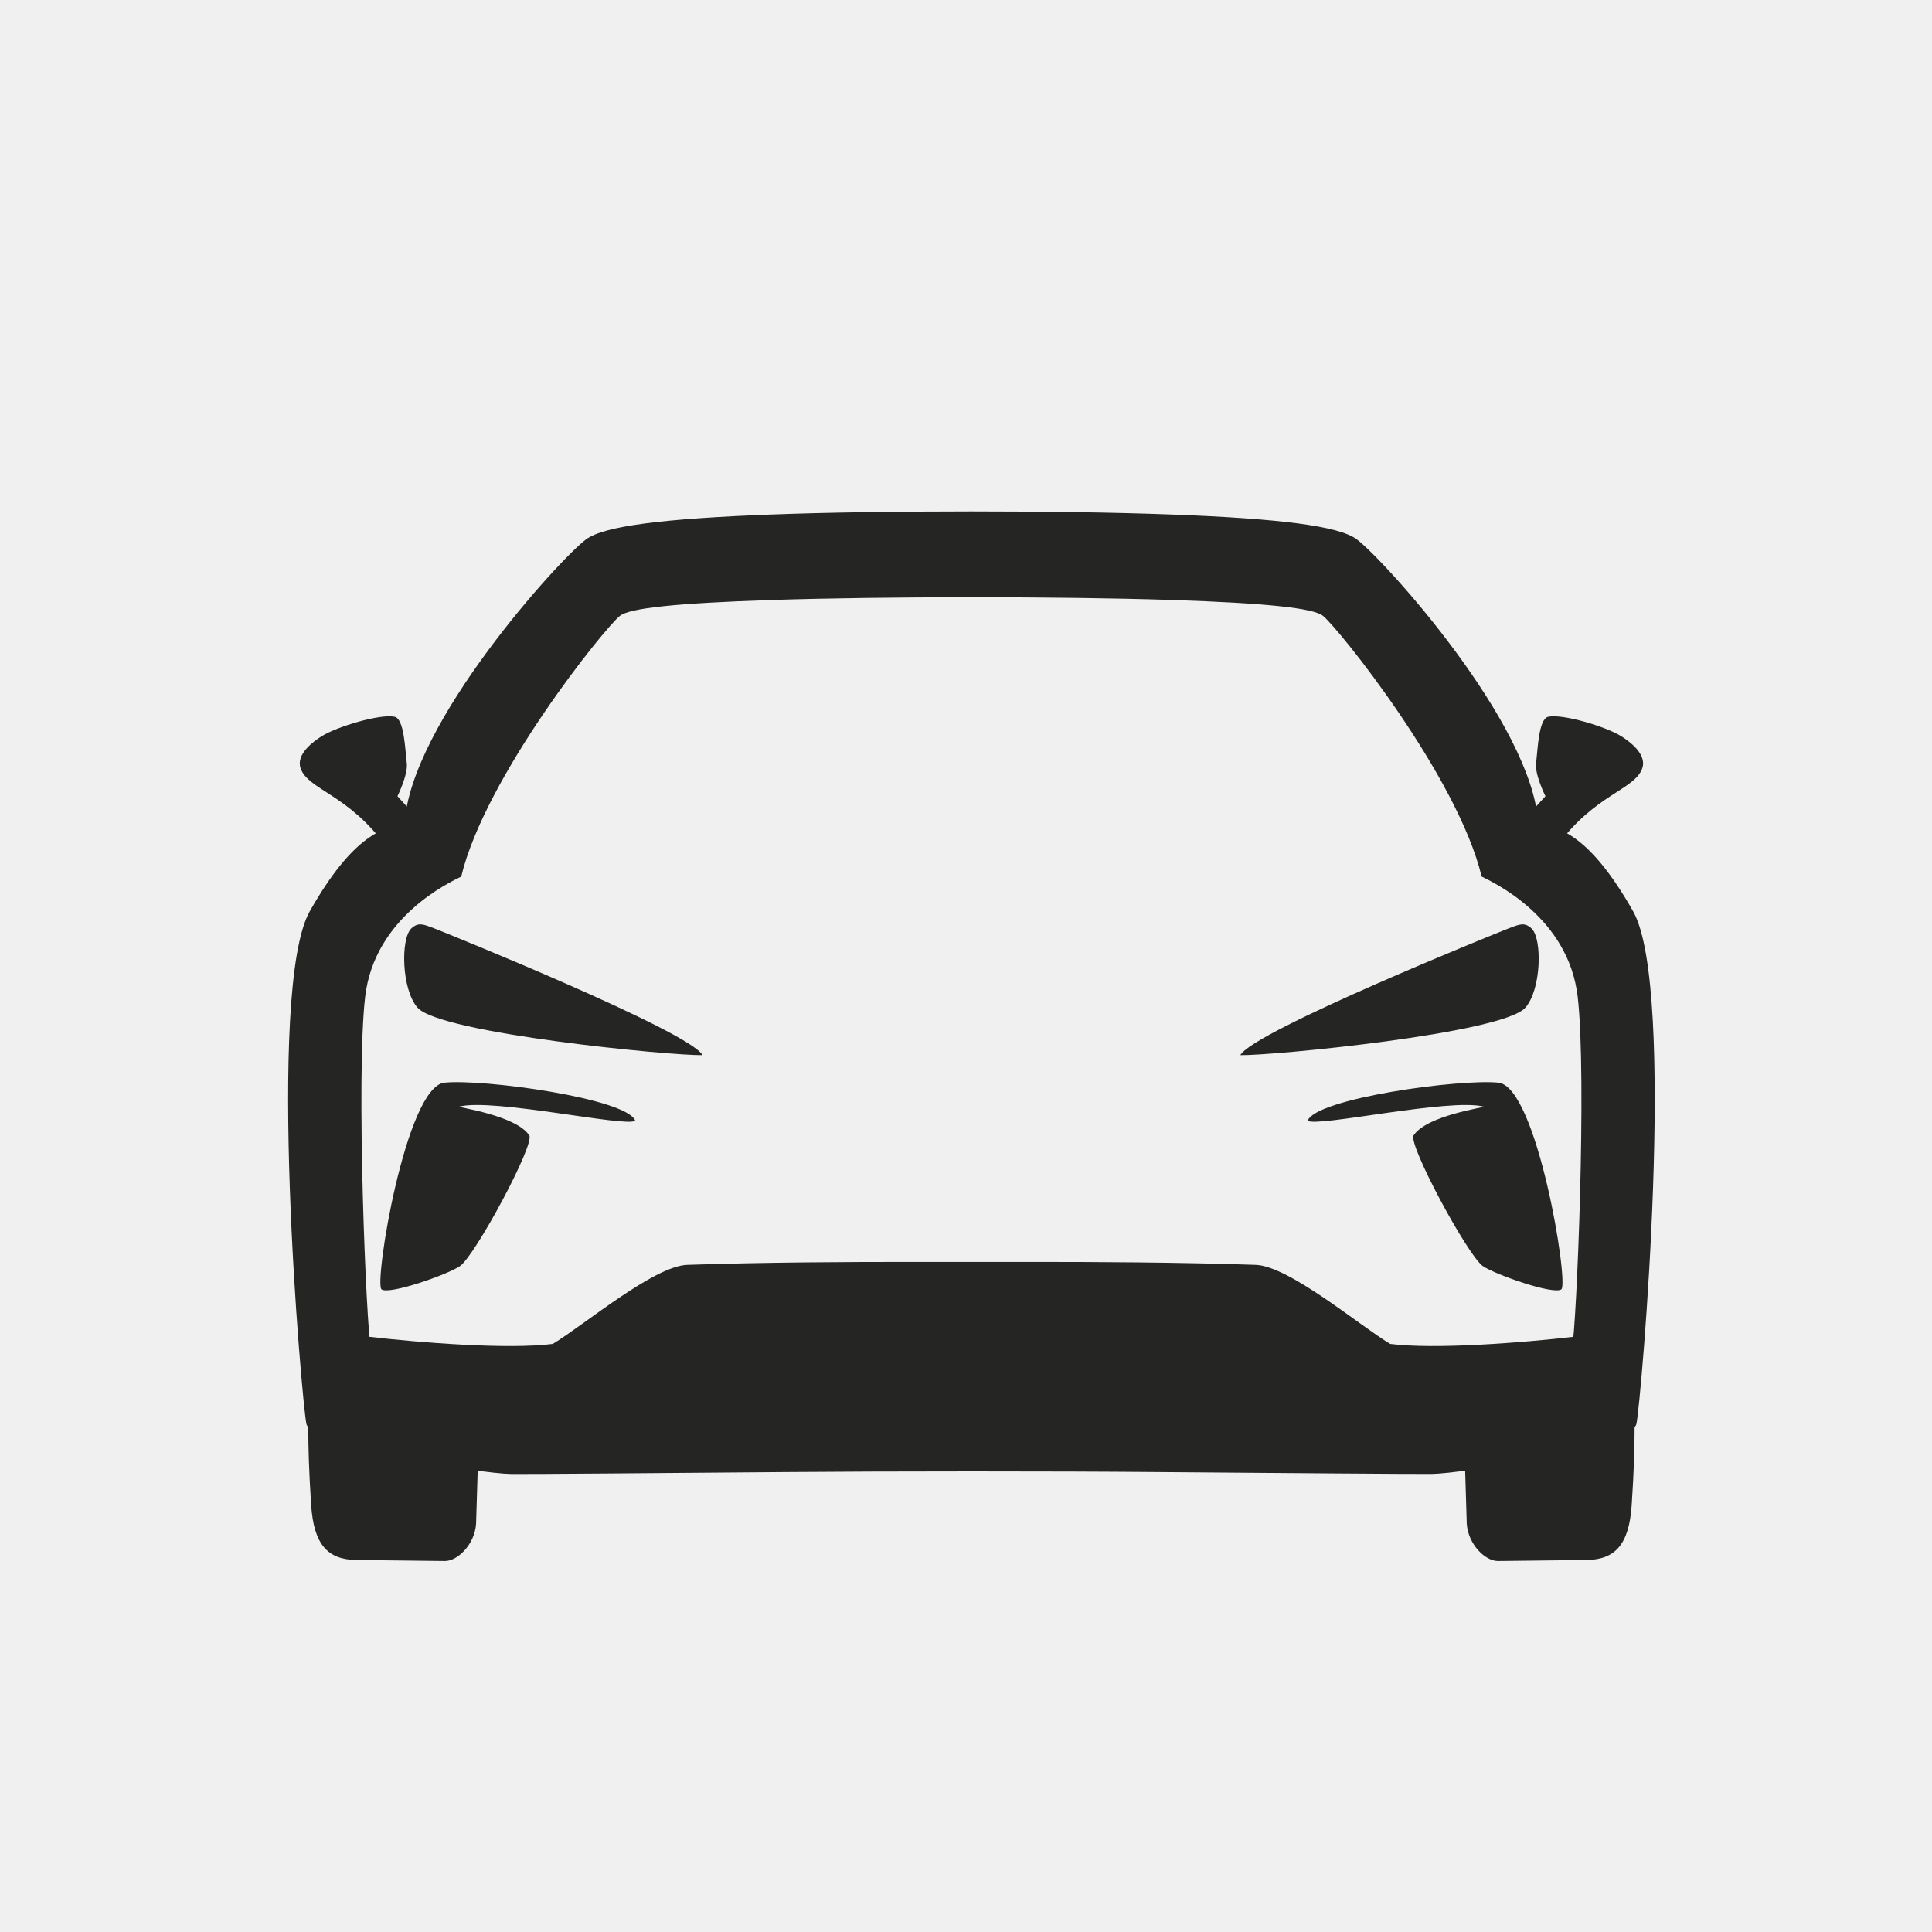
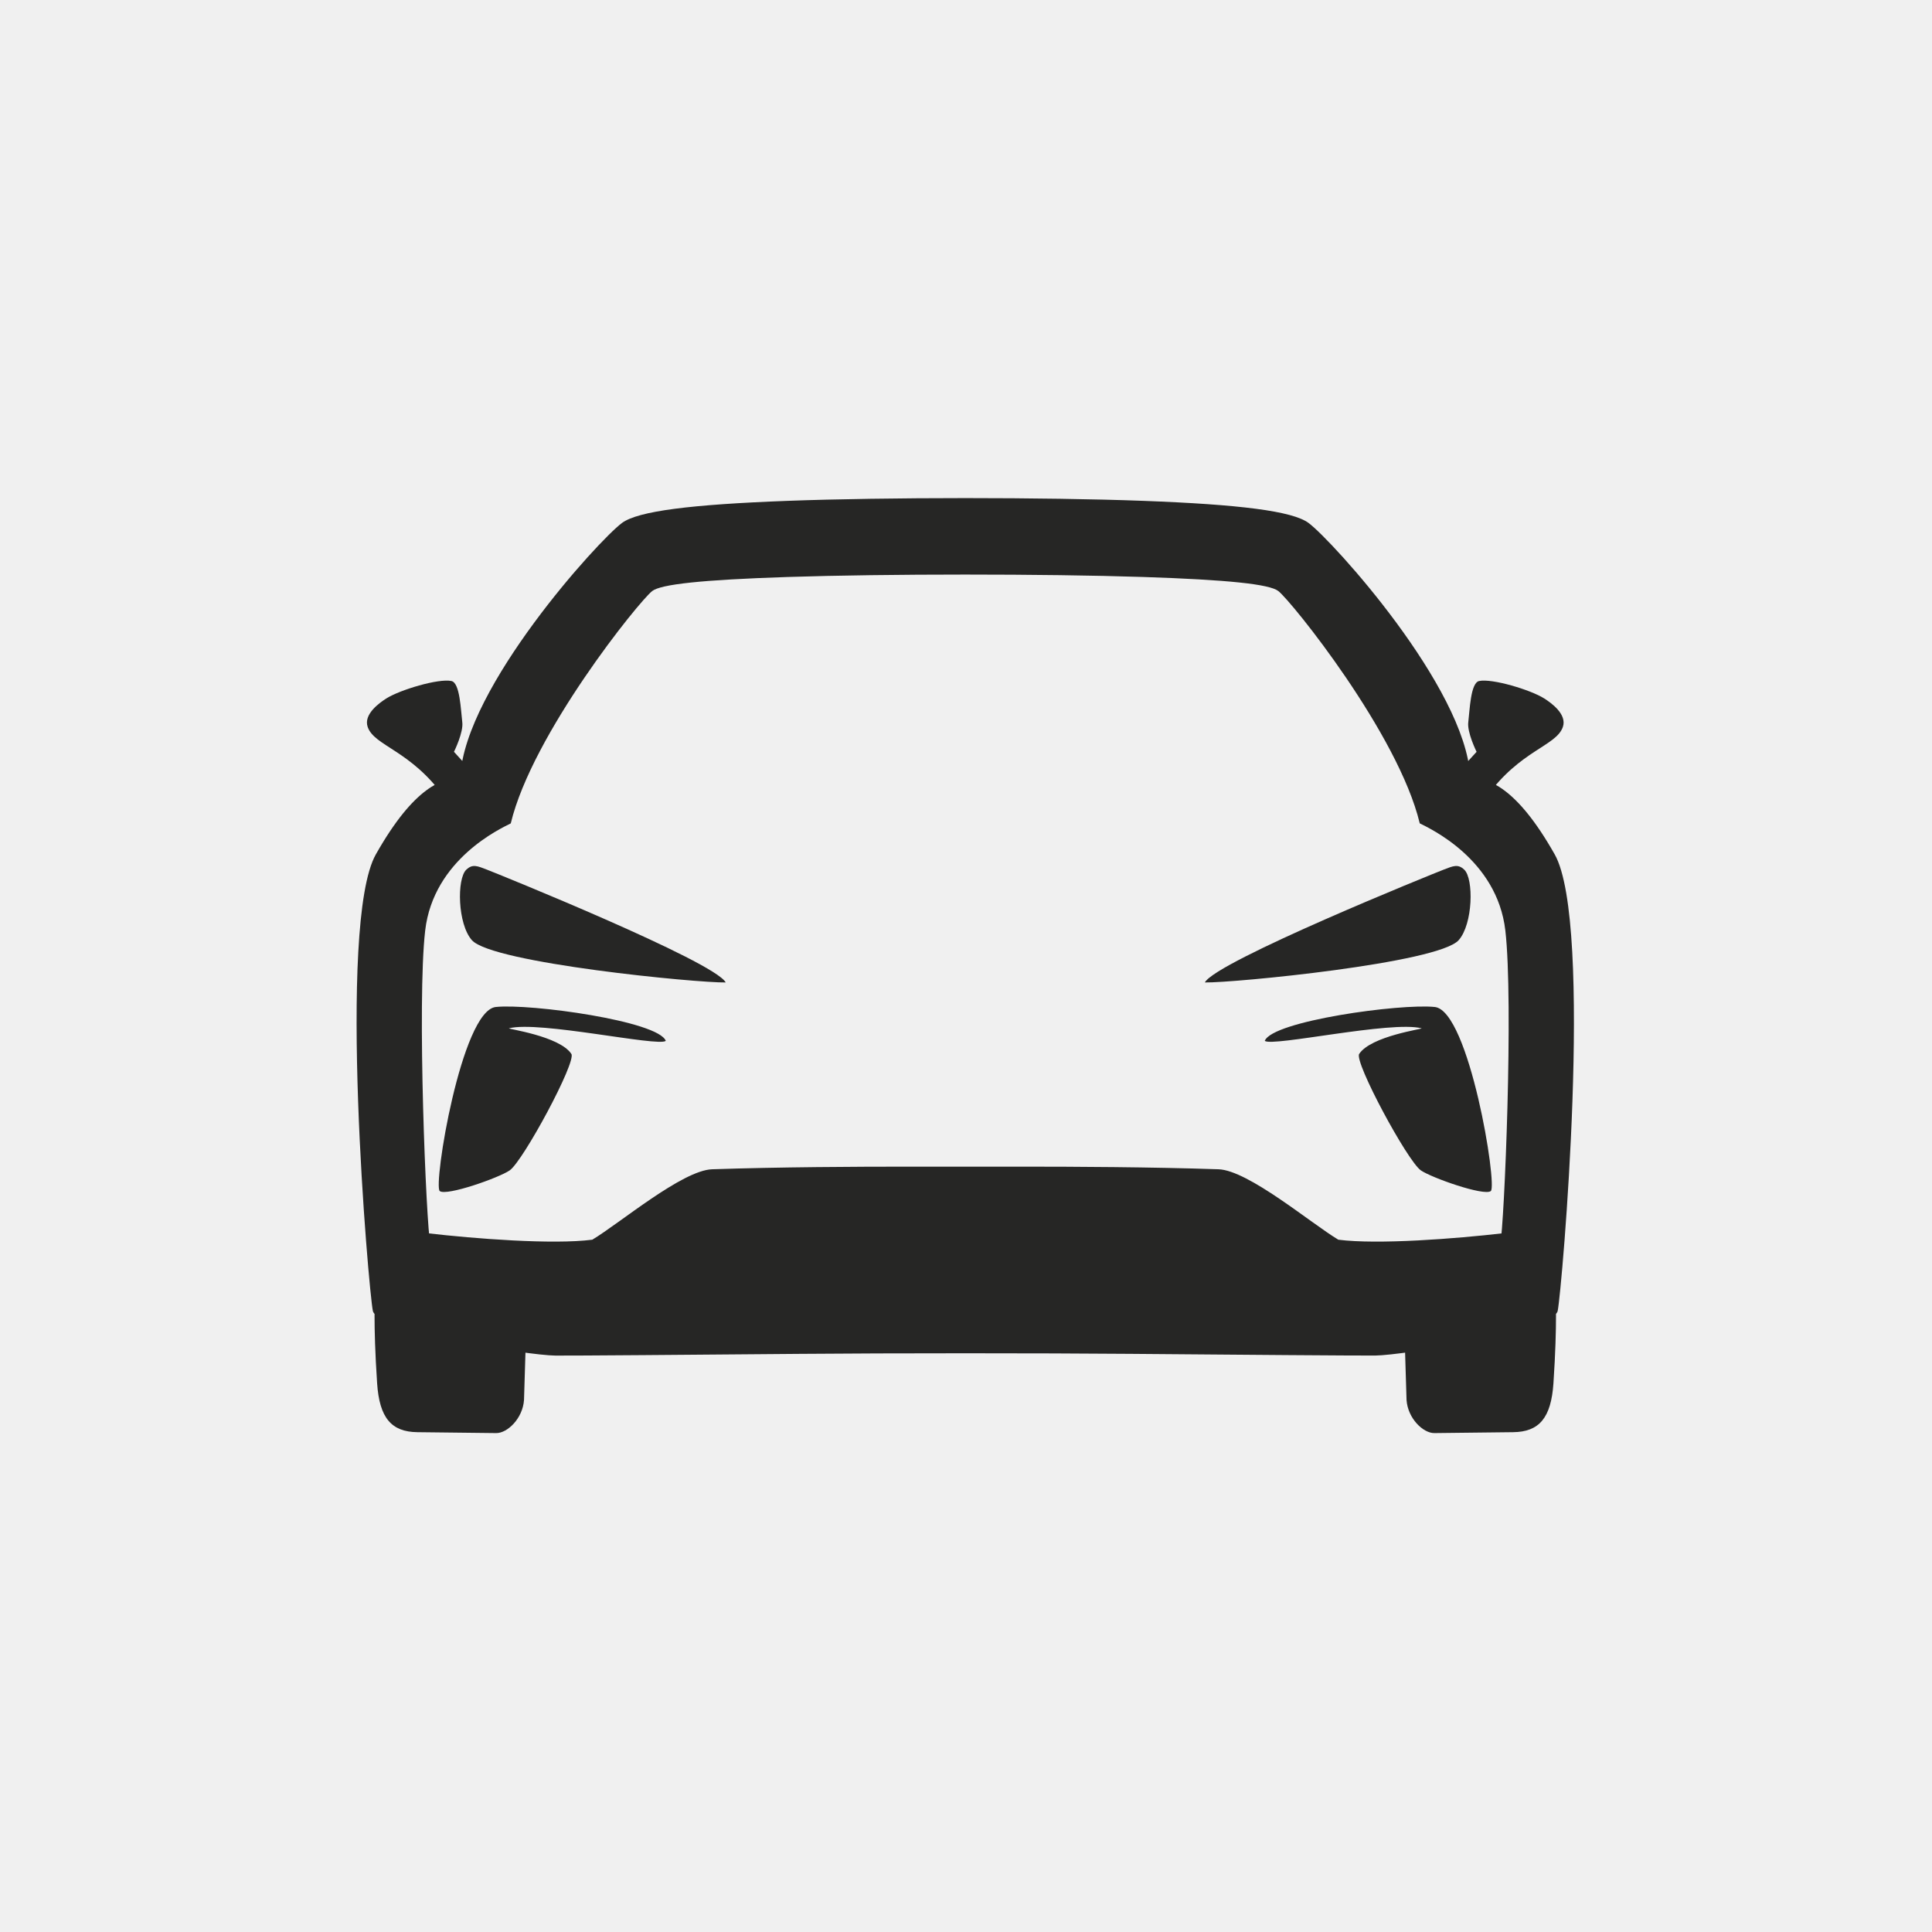
- <svg xmlns="http://www.w3.org/2000/svg" width="36" height="36" viewBox="0 0 36 36" fill="none">
-   <g clip-path="url(#clip0_825_2019)">
-     <path d="M29.041 26.975C28.032 27.018 27.29 27.041 27.29 27.041L27.331 28.394C27.358 28.781 27.679 29.09 27.913 29.087L29.561 29.068C30.102 29.062 30.355 28.774 30.404 28.046C30.49 26.768 30.448 26.192 30.448 26.192C30.11 26.229 29.65 26.948 29.041 26.975ZM7.162 26.975C6.553 26.948 6.093 26.229 5.755 26.192C5.755 26.192 5.713 26.768 5.798 28.046C5.847 28.774 6.1 29.062 6.641 29.068L8.289 29.087C8.523 29.09 8.845 28.781 8.871 28.394L8.912 27.041C8.912 27.041 8.171 27.018 7.162 26.975ZM21.821 11.179C23.618 11.238 24.466 11.332 24.649 11.473C24.928 11.69 27.16 14.465 27.608 16.333C27.811 16.436 29.225 17.08 29.398 18.574C29.571 20.068 29.378 24.725 29.29 25.147C29.203 25.569 27.266 25.849 26.675 25.855C26.358 25.858 23.912 25.839 21.714 25.821C19.719 25.805 16.484 25.805 14.488 25.822C12.29 25.84 9.845 25.859 9.528 25.855C8.937 25.85 7 25.57 6.912 25.148C6.824 24.726 6.631 20.069 6.804 18.575C6.977 17.081 8.39 16.437 8.594 16.334C9.042 14.466 11.273 11.69 11.553 11.474C11.735 11.332 12.583 11.239 14.38 11.18C16.434 11.112 19.767 11.112 21.821 11.179ZM14.38 9.587C12.367 9.663 11.254 9.8 10.919 10.051C10.416 10.427 7.643 13.484 7.539 15.349C7.162 15.415 6.591 15.535 5.772 16.981C4.953 18.428 5.621 26.109 5.709 26.531C5.797 26.953 8.937 27.46 9.528 27.466C9.852 27.469 12.41 27.449 14.649 27.43C16.556 27.414 19.647 27.413 21.554 27.43C23.792 27.448 26.35 27.468 26.675 27.465C27.266 27.459 30.406 26.952 30.493 26.53C30.581 26.108 31.249 18.427 30.43 16.98C29.611 15.534 29.04 15.414 28.663 15.348C28.558 13.483 25.786 10.426 25.282 10.05C24.947 9.799 23.834 9.662 21.821 9.587C19.767 9.51 16.434 9.51 14.38 9.587ZM28.999 15.785C29.705 14.8 30.463 14.718 30.601 14.316C30.692 14.051 30.358 13.813 30.212 13.72C29.927 13.54 29.119 13.298 28.849 13.356C28.669 13.394 28.654 13.968 28.623 14.213C28.592 14.427 28.797 14.836 28.797 14.836L28.428 15.241L28.999 15.785ZM7.774 15.241L7.406 14.836C7.406 14.836 7.61 14.427 7.579 14.213C7.549 13.968 7.533 13.394 7.353 13.356C7.083 13.298 6.276 13.54 5.991 13.72C5.845 13.813 5.51 14.051 5.601 14.316C5.739 14.718 6.498 14.8 7.203 15.785L7.774 15.241ZM16.944 23.514C15.863 23.513 14.208 23.521 12.806 23.569C12.182 23.59 10.871 24.7 10.3 25.042C9.474 25.148 7.838 25.021 6.849 24.906C6.871 25.248 6.889 25.45 6.912 25.635C7.271 26.152 9.218 26.339 9.528 26.342C9.957 26.347 14.302 26.311 16.637 26.291C17.447 26.284 18.76 26.284 19.57 26.291C21.904 26.311 26.247 26.347 26.676 26.342C26.986 26.339 28.933 26.152 29.292 25.635C29.315 25.45 29.332 25.248 29.355 24.906C28.366 25.021 26.73 25.148 25.904 25.042C25.333 24.7 24.022 23.59 23.398 23.569C21.996 23.521 20.341 23.513 19.259 23.514C18.62 23.514 17.584 23.514 16.944 23.514ZM11.837 20.883C11.682 20.467 8.999 20.099 8.281 20.174C7.562 20.25 6.965 23.916 7.109 24.025C7.252 24.133 8.347 23.747 8.571 23.592C8.852 23.399 9.971 21.321 9.862 21.156C9.611 20.778 8.508 20.633 8.557 20.62C9.189 20.457 11.671 21.01 11.837 20.883ZM24.366 20.883C24.52 20.467 27.203 20.099 27.922 20.174C28.64 20.25 29.237 23.916 29.093 24.025C28.95 24.133 27.855 23.747 27.631 23.592C27.351 23.399 26.231 21.321 26.341 21.156C26.591 20.778 27.695 20.633 27.645 20.62C27.013 20.457 24.532 21.01 24.366 20.883Z" fill="#252524" />
-     <path d="M13.091 19.661C12.851 19.217 8.297 17.378 8.096 17.301C7.895 17.224 7.796 17.177 7.664 17.301C7.463 17.492 7.481 18.438 7.781 18.777C8.209 19.258 12.508 19.673 13.091 19.661ZM23.112 19.661C23.352 19.217 27.906 17.378 28.107 17.301C28.307 17.224 28.407 17.177 28.538 17.301C28.74 17.492 28.722 18.438 28.422 18.777C27.994 19.258 23.695 19.673 23.112 19.661Z" fill="#252524" />
+ <svg xmlns="http://www.w3.org/2000/svg" width="1024" height="1024" viewBox="0 0 1024 1024" fill="none">
+   <g clip-path="url(#clip0_315_16987)">
+     <path d="M788.806 706.044C763.241 707.151 744.448 707.729 744.448 707.729L745.497 742.014C746.165 751.804 754.31 759.636 760.241 759.567L802.002 759.086C815.706 758.927 822.117 751.633 823.353 733.185C825.52 700.799 824.455 686.203 824.455 686.203C815.895 687.138 804.237 705.375 788.806 706.044ZM234.428 706.044C218.997 705.375 207.339 687.138 198.779 686.203C198.779 686.203 197.713 700.799 199.882 733.185C201.117 751.633 207.528 758.927 221.232 759.086L262.993 759.567C268.924 759.637 277.07 751.804 277.737 742.014L278.786 707.729C278.786 707.729 259.994 707.15 234.428 706.044ZM605.878 305.81C651.4 307.305 672.904 309.669 677.52 313.252C684.593 318.745 741.151 389.066 752.498 436.393C757.655 439.013 793.479 455.329 797.862 493.178C802.245 531.027 797.358 649.04 795.131 659.729C792.906 670.417 743.832 677.513 728.863 677.664C720.831 677.746 658.858 677.273 603.164 676.819C552.604 676.406 470.631 676.411 420.071 676.826C364.377 677.286 302.404 677.764 294.373 677.683C279.403 677.533 230.328 670.441 228.103 659.754C225.876 649.065 220.977 531.052 225.356 493.203C229.737 455.353 265.559 439.035 270.716 436.413C282.06 389.086 338.61 318.76 345.683 313.266C350.299 309.682 371.803 307.317 417.323 305.818C469.373 304.105 553.83 304.101 605.878 305.81ZM417.327 265.465C366.313 267.383 338.119 270.861 329.621 277.209C316.873 286.736 246.629 364.205 243.984 411.46C234.43 413.14 219.963 416.17 199.214 452.823C178.466 489.476 195.393 684.107 197.62 694.795C199.846 705.483 279.403 718.341 294.373 718.491C302.599 718.575 367.416 718.057 424.14 717.573C472.453 717.162 550.785 717.159 599.1 717.566C655.823 718.044 720.64 718.556 728.866 718.472C743.835 718.322 823.392 705.456 825.617 694.767C827.842 684.08 844.752 489.447 824.001 452.796C803.25 416.144 788.782 413.117 779.228 411.437C776.578 364.182 706.327 286.719 693.578 277.193C685.081 270.846 656.885 267.37 605.87 265.456C553.833 263.511 469.365 263.516 417.327 265.465ZM787.762 422.508C805.634 397.545 824.861 395.468 828.354 385.289C830.656 378.581 822.185 372.553 818.479 370.2C811.261 365.619 790.793 359.488 783.956 360.953C779.405 361.93 779.003 376.462 778.227 382.67C777.449 388.102 782.621 398.477 782.621 398.477L773.29 408.724L787.762 422.508ZM249.944 408.724L240.613 398.477C240.613 398.477 245.786 388.102 245.007 382.67C244.231 376.462 243.83 361.93 239.278 360.953C232.442 359.488 211.972 365.619 204.755 370.2C201.049 372.553 192.578 378.581 194.879 385.289C198.373 395.468 217.6 397.545 235.473 422.508L249.944 408.724ZM482.302 618.352C454.894 618.333 412.967 618.541 377.441 619.739C361.635 620.272 328.404 648.402 313.931 657.066C293.008 659.768 251.552 656.535 226.501 653.632C227.067 662.286 227.509 667.415 228.103 672.092C237.198 685.198 286.528 689.943 294.373 690.022C305.264 690.132 415.351 689.215 474.521 688.707C495.038 688.532 528.303 688.533 548.82 688.709C607.974 689.216 718.008 690.132 728.897 690.022C736.741 689.944 786.072 685.198 795.167 672.092C795.765 667.415 796.202 662.286 796.769 653.632C771.718 656.535 730.262 659.768 709.338 657.066C694.866 648.402 661.635 620.272 645.828 619.739C610.3 618.54 568.368 618.332 540.961 618.352C524.765 618.362 498.501 618.362 482.302 618.352ZM352.881 551.691C348.977 541.145 280.984 531.812 262.775 533.725C244.566 535.639 229.443 628.529 233.09 631.294C236.715 634.043 264.461 624.246 270.134 620.337C277.247 615.435 305.617 562.787 302.837 558.592C296.5 549.026 268.527 545.349 269.792 545.022C285.797 540.889 348.675 554.91 352.881 551.691ZM670.353 551.691C674.257 541.145 742.25 531.812 760.459 533.725C778.668 535.639 793.792 628.529 790.144 631.294C786.519 634.043 758.774 624.246 753.101 620.337C745.988 615.435 717.618 562.787 720.398 558.592C726.734 549.026 754.707 545.349 753.442 545.022C737.437 540.889 674.559 554.91 670.353 551.691Z" fill="#262625" />
+     <path d="M384.646 520.72C378.572 509.481 263.175 462.883 258.094 460.934C253.013 458.985 250.502 457.771 247.158 460.936C242.058 465.765 242.501 489.748 250.118 498.316C260.963 510.513 369.894 521.024 384.646 520.72ZM638.588 520.72C644.662 509.481 760.059 462.883 765.14 460.934C770.221 458.985 772.732 457.771 776.076 460.936C781.177 465.765 780.733 489.748 773.116 498.316C762.272 510.513 653.34 521.024 638.588 520.72Z" fill="#262625" />
  </g>
  <defs>
-     <clipPath id="clip0_825_2019">
-       <rect width="25.464" height="21.876" fill="white" transform="translate(5.36914 7.21094)" />
+     <clipPath id="clip0_315_16987">
+       <rect width="1024" height="1024" fill="white" />
    </clipPath>
  </defs>
</svg>
